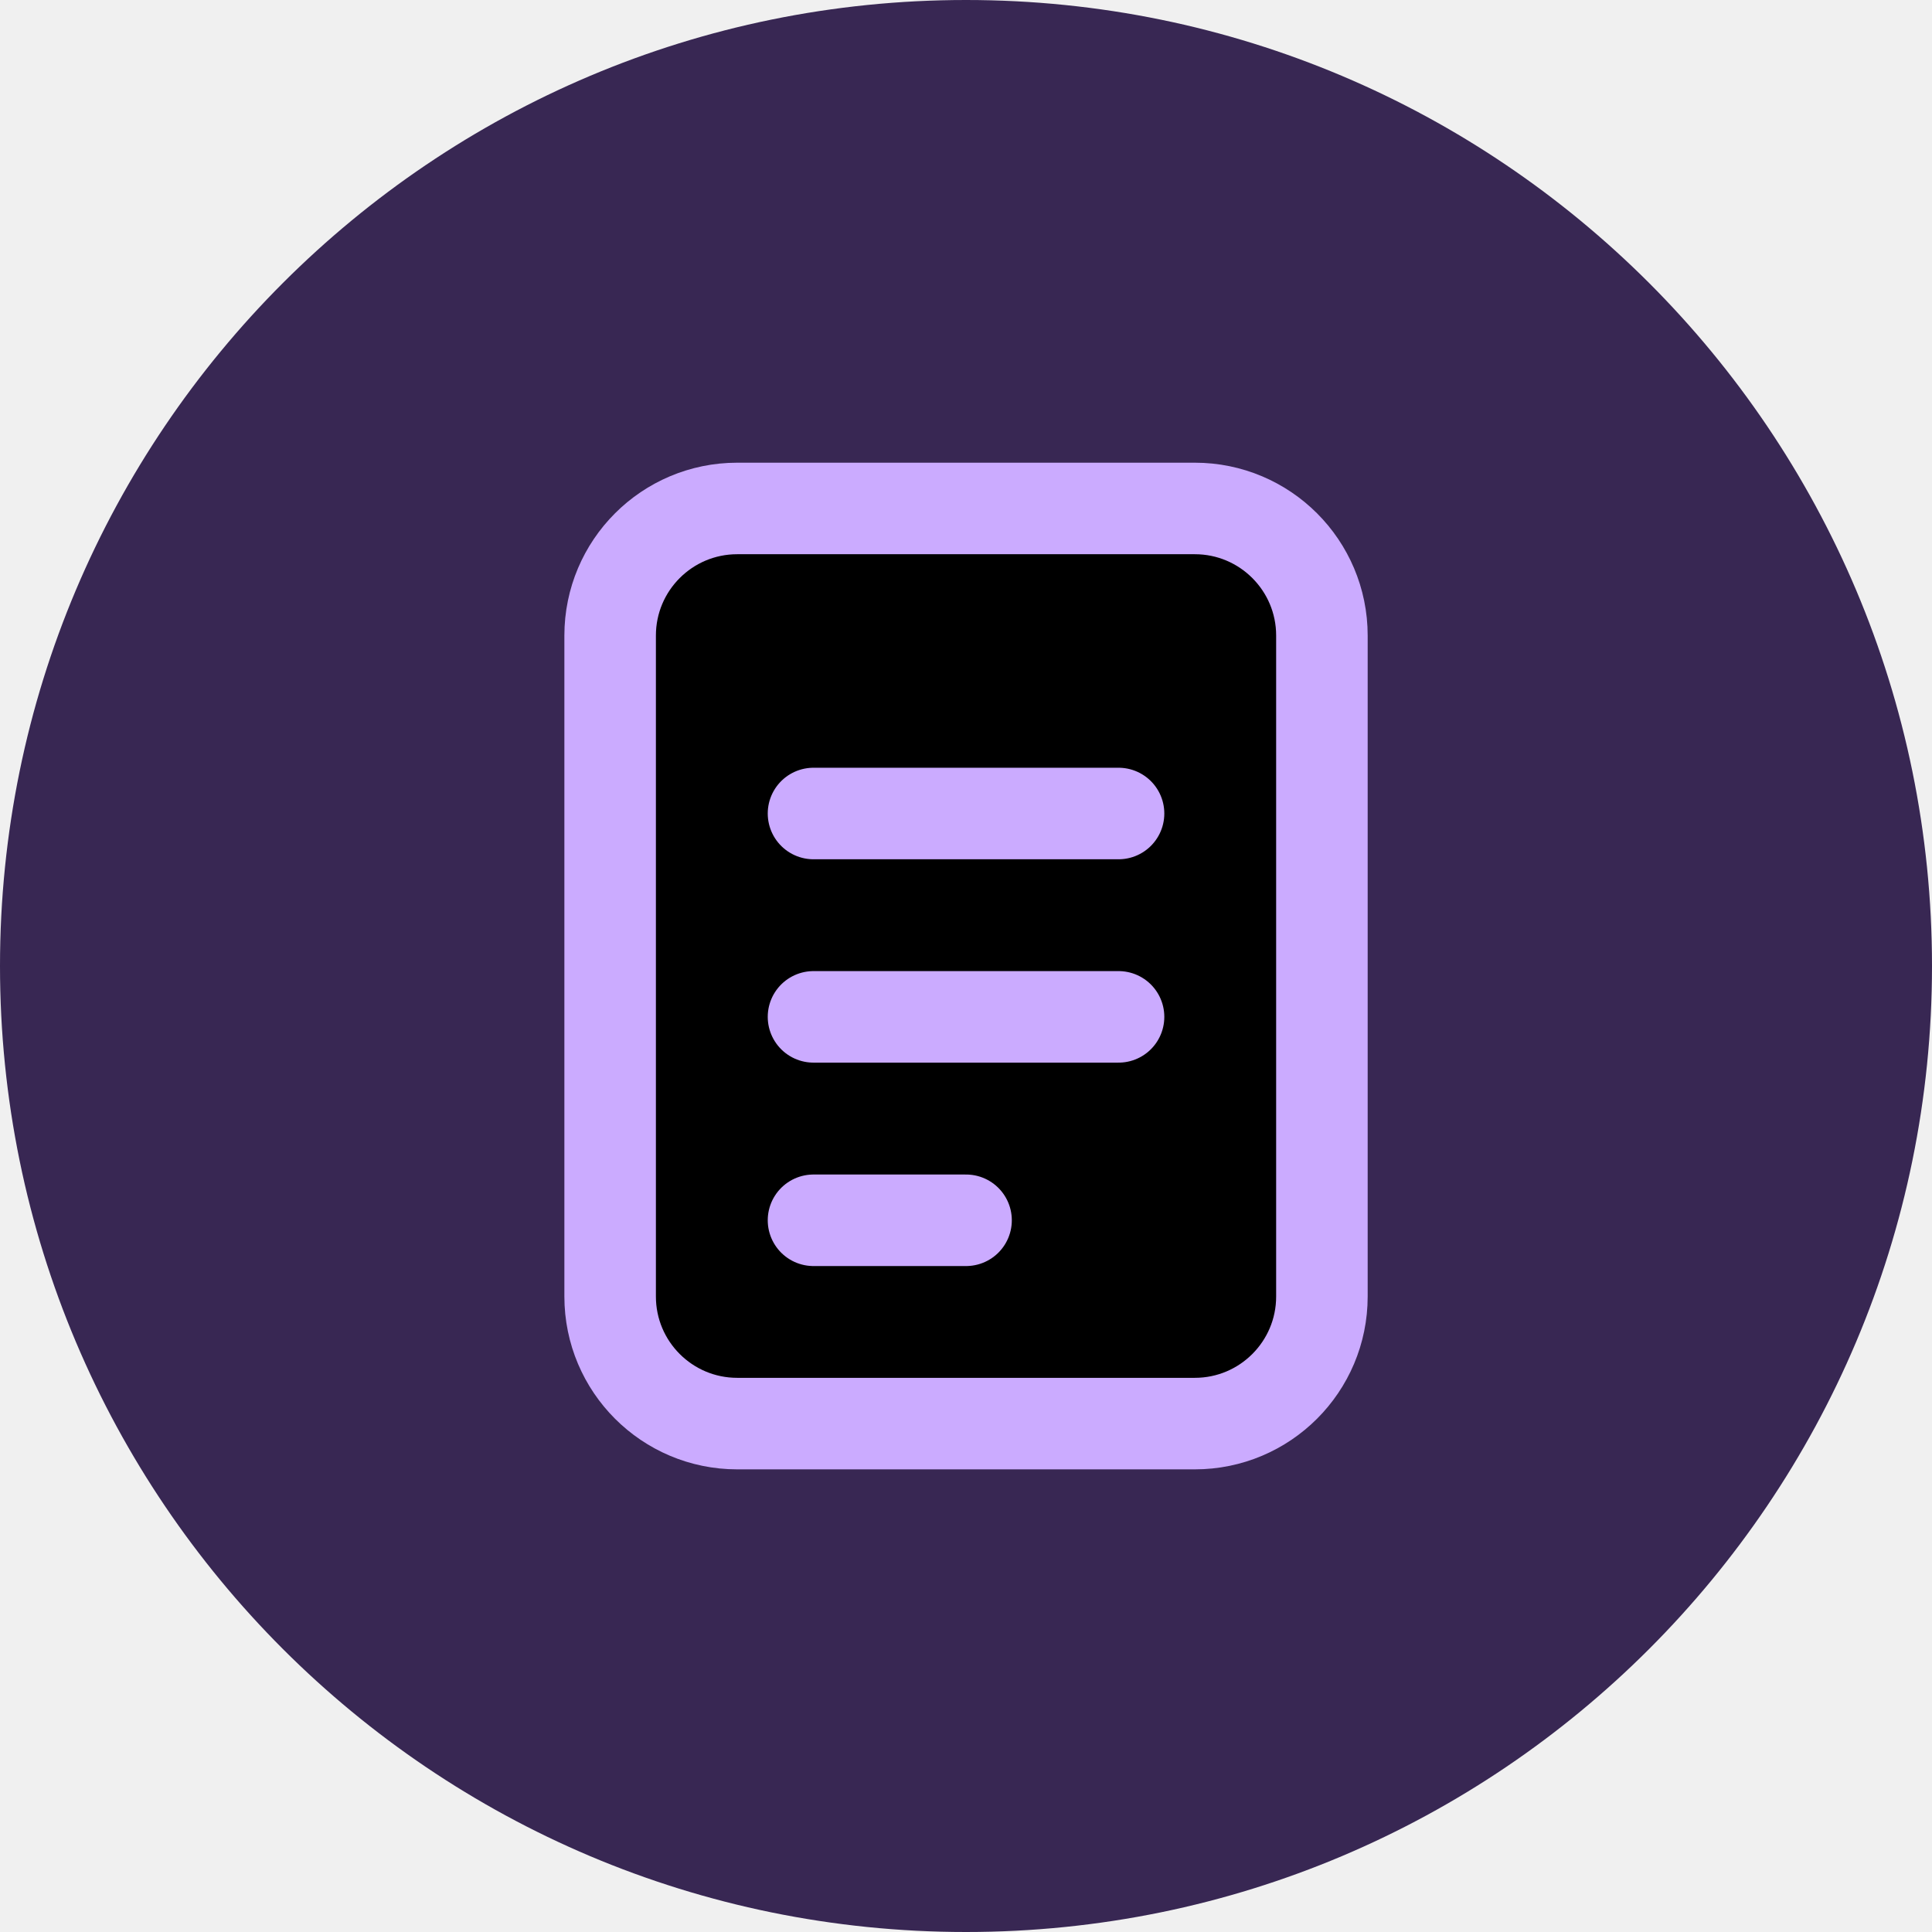
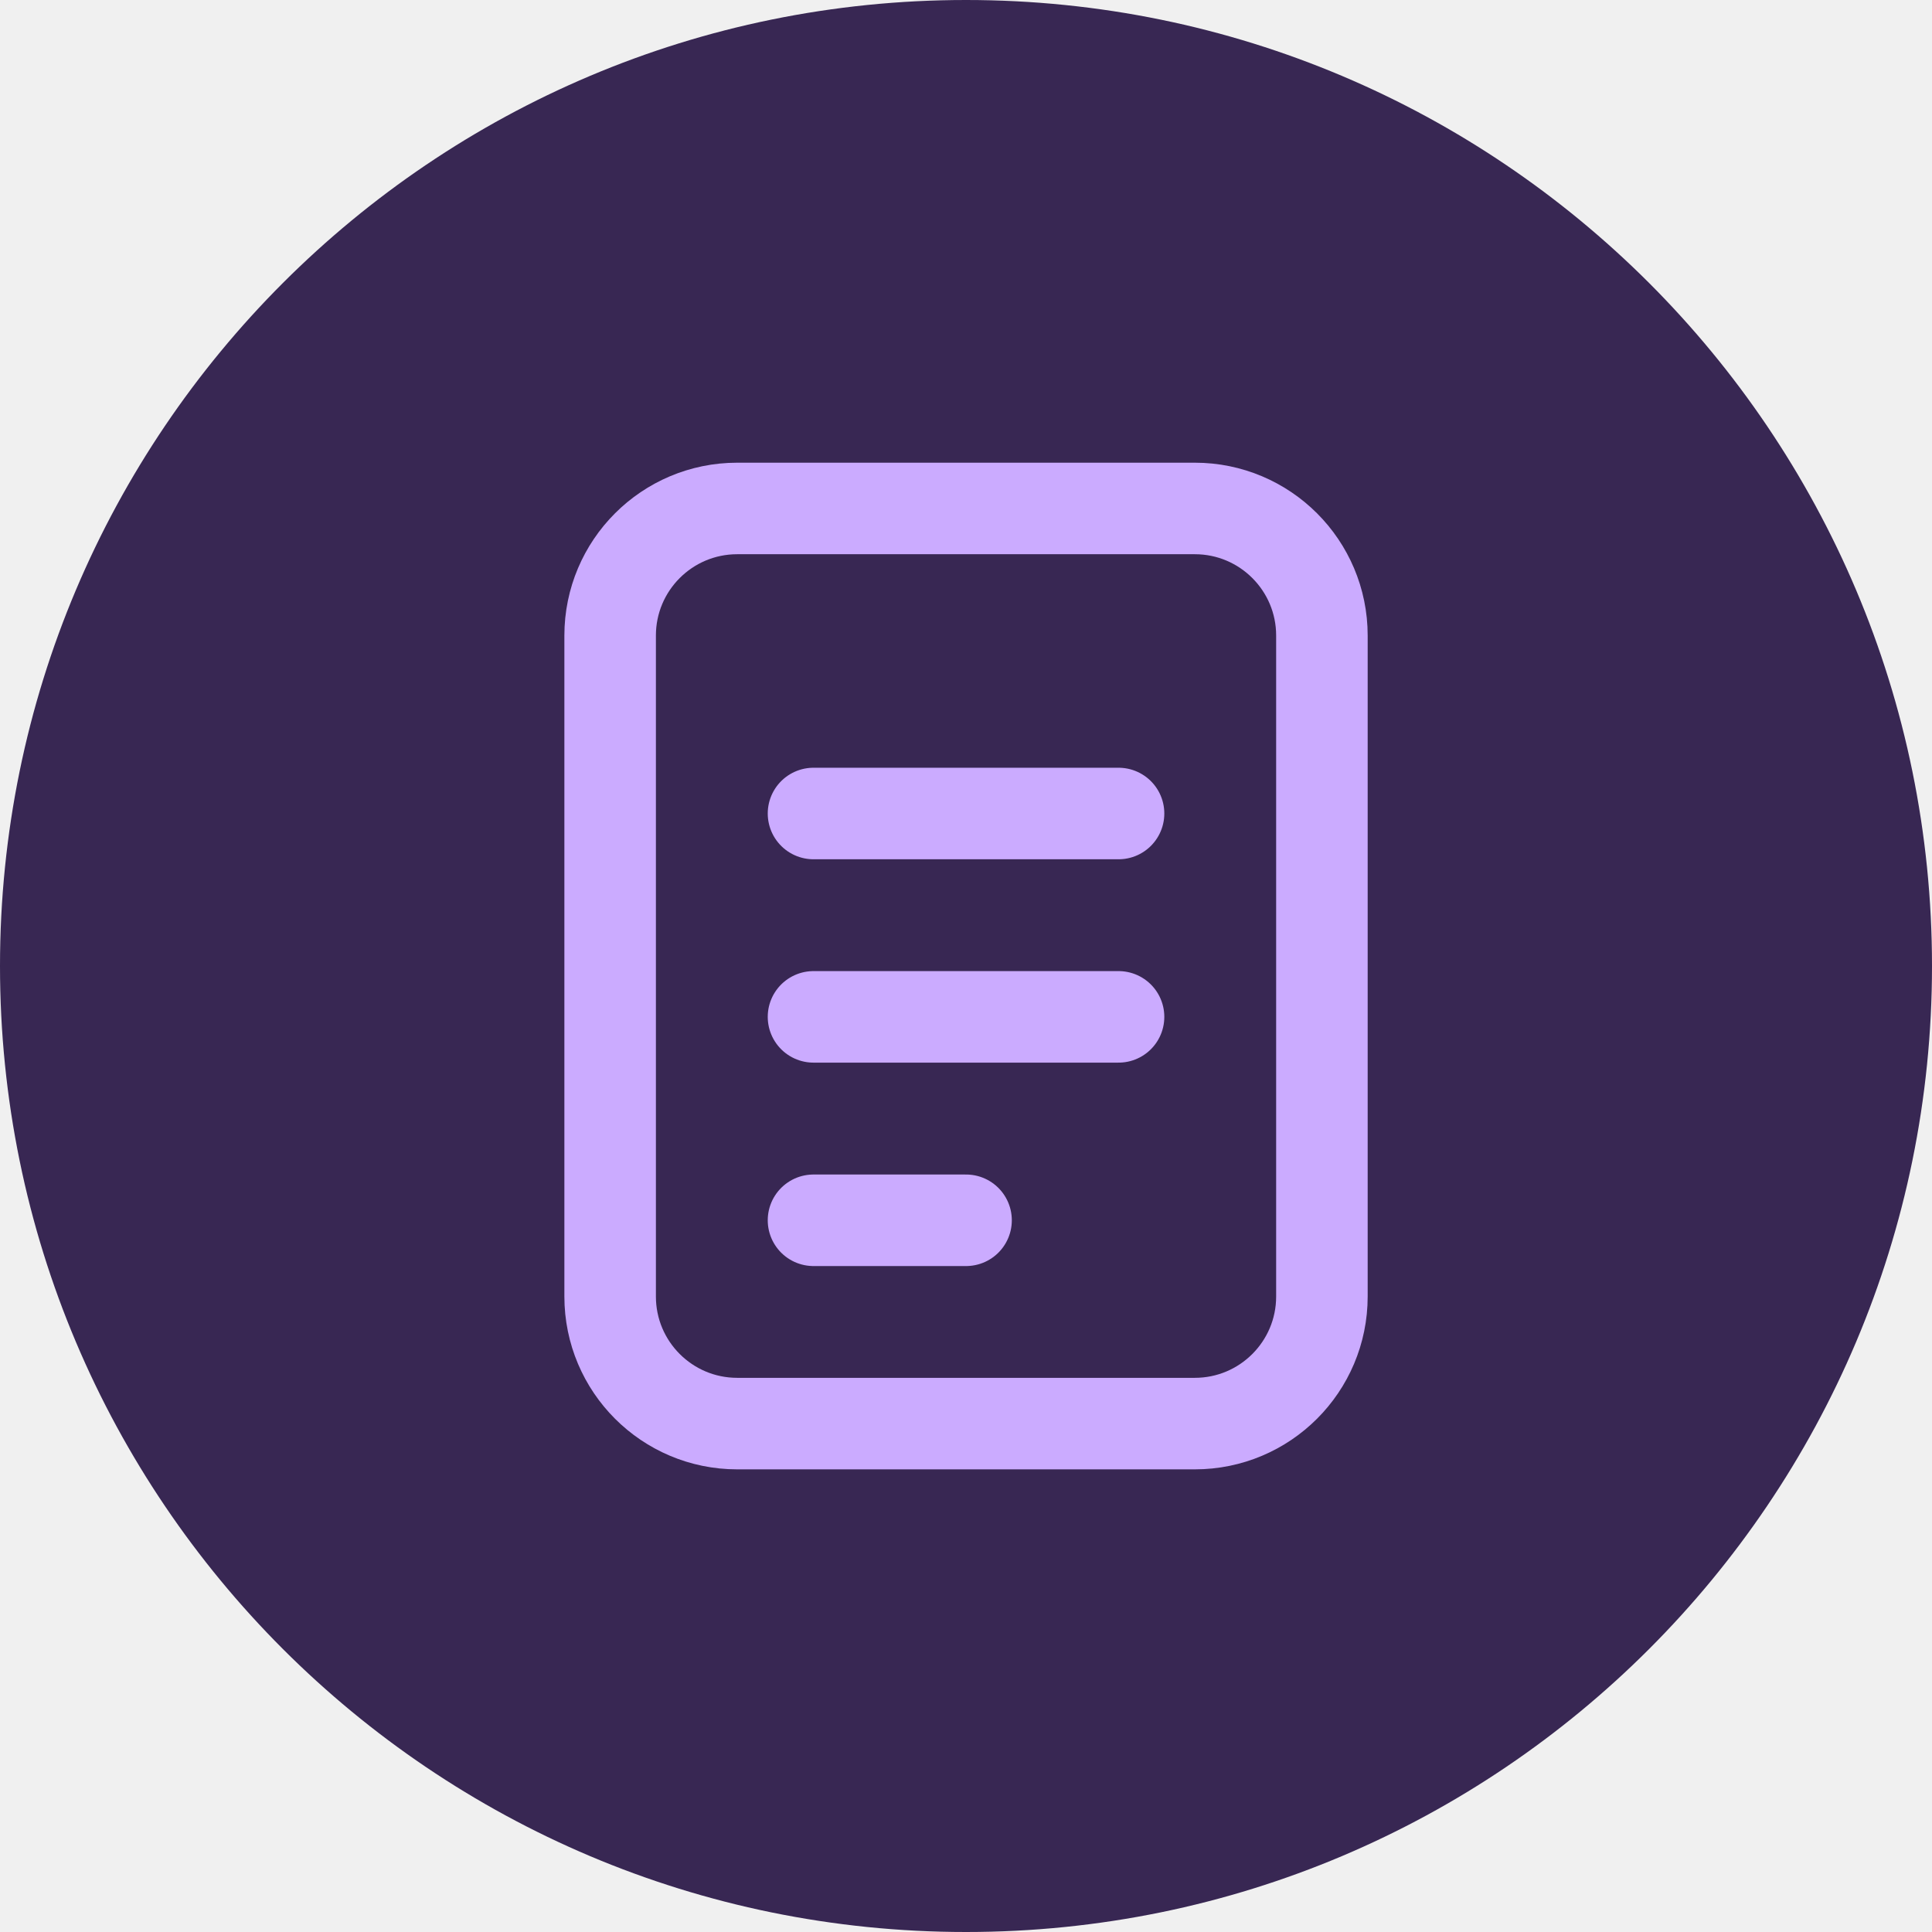
- <svg xmlns="http://www.w3.org/2000/svg" width="37.108" height="37.108" viewBox="32 542.734 37.108 37.108">
-   <defs>
-     <filter id="filter1_d_586_24042" x="11" y="141" width="352" height="211" filterUnits="userSpaceOnUse" color-interpolation-filters="sRGB">
-       <feFlood flood-opacity="0" result="BackgroundImageFix" />
-       <feColorMatrix in="SourceAlpha" type="matrix" values="0 0 0 0 0 0 0 0 0 0 0 0 0 0 0 0 0 0 127 0" result="hardAlpha" />
-       <feOffset />
-       <feGaussianBlur stdDeviation="2" />
-       <feComposite in2="hardAlpha" operator="out" />
-       <feColorMatrix type="matrix" values="0 0 0 0 0 0 0 0 0 0 0 0 0 0 0 0 0 0 0.06 0" />
-       <feBlend mode="normal" in2="BackgroundImageFix" result="effect1_dropShadow_586_24042" />
-       <feBlend mode="normal" in="SourceGraphic" in2="effect1_dropShadow_586_24042" result="shape" />
-     </filter>
-     <filter id="filter2_d_586_24042" x="12" y="670" width="352" height="67" filterUnits="userSpaceOnUse" color-interpolation-filters="sRGB">
-       <feFlood flood-opacity="0" result="BackgroundImageFix" />
-       <feColorMatrix in="SourceAlpha" type="matrix" values="0 0 0 0 0 0 0 0 0 0 0 0 0 0 0 0 0 0 127 0" result="hardAlpha" />
-       <feOffset />
-       <feGaussianBlur stdDeviation="2" />
-       <feComposite in2="hardAlpha" operator="out" />
-       <feColorMatrix type="matrix" values="0 0 0 0 0 0 0 0 0 0 0 0 0 0 0 0 0 0 0.06 0" />
-       <feBlend mode="normal" in2="BackgroundImageFix" result="effect1_dropShadow_586_24042" />
-       <feBlend mode="normal" in="SourceGraphic" in2="effect1_dropShadow_586_24042" result="shape" />
-     </filter>
-     <filter id="filter3_d_586_24042" x="12" y="381" width="352" height="261" filterUnits="userSpaceOnUse" color-interpolation-filters="sRGB">
-       <feFlood flood-opacity="0" result="BackgroundImageFix" />
-       <feColorMatrix in="SourceAlpha" type="matrix" values="0 0 0 0 0 0 0 0 0 0 0 0 0 0 0 0 0 0 127 0" result="hardAlpha" />
-       <feOffset />
-       <feGaussianBlur stdDeviation="2" />
-       <feComposite in2="hardAlpha" operator="out" />
-       <feColorMatrix type="matrix" values="0 0 0 0 0 0 0 0 0 0 0 0 0 0 0 0 0 0 0.06 0" />
-       <feBlend mode="normal" in2="BackgroundImageFix" result="effect1_dropShadow_586_24042" />
-       <feBlend mode="normal" in="SourceGraphic" in2="effect1_dropShadow_586_24042" result="shape" />
-     </filter>
-     <filter id="filter4_d_586_24042" x="37.324" y="50.337" width="8.092" height="8.346" filterUnits="userSpaceOnUse" color-interpolation-filters="sRGB">
-       <feFlood flood-opacity="0" result="BackgroundImageFix" />
-       <feColorMatrix in="SourceAlpha" type="matrix" values="0 0 0 0 0 0 0 0 0 0 0 0 0 0 0 0 0 0 127 0" result="hardAlpha" />
-       <feOffset dx="-0.302" dy="1.057" />
-       <feGaussianBlur stdDeviation="0.944" />
-       <feComposite in2="hardAlpha" operator="out" />
-       <feColorMatrix type="matrix" values="0 0 0 0 0.685 0 0 0 0 0.741 0 0 0 0 0.783 0 0 0 1 0" />
-       <feBlend mode="normal" in2="BackgroundImageFix" result="effect1_dropShadow_586_24042" />
-       <feBlend mode="normal" in="SourceGraphic" in2="effect1_dropShadow_586_24042" result="shape" />
-     </filter>
-     <filter id="filter5_d_586_24042" x="21.636" y="54.284" width="15.421" height="7.595" filterUnits="userSpaceOnUse" color-interpolation-filters="sRGB">
-       <feFlood flood-opacity="0" result="BackgroundImageFix" />
-       <feColorMatrix in="SourceAlpha" type="matrix" values="0 0 0 0 0 0 0 0 0 0 0 0 0 0 0 0 0 0 127 0" result="hardAlpha" />
-       <feOffset dy="0.152" />
-       <feGaussianBlur stdDeviation="0.266" />
-       <feComposite in2="hardAlpha" operator="out" />
-       <feColorMatrix type="matrix" values="0 0 0 0 0 0 0 0 0 0 0 0 0 0 0 0 0 0 0.28 0" />
-       <feBlend mode="normal" in2="BackgroundImageFix" result="effect1_dropShadow_586_24042" />
-       <feBlend mode="normal" in="SourceGraphic" in2="effect1_dropShadow_586_24042" result="shape" />
-     </filter>
-     <filter id="filter6_f_586_24042" x="19.784" y="64.186" width="28.999" height="1.737" filterUnits="userSpaceOnUse" color-interpolation-filters="sRGB">
-       <feFlood flood-opacity="0" result="BackgroundImageFix" />
-       <feBlend mode="normal" in="SourceGraphic" in2="BackgroundImageFix" result="shape" />
-       <feGaussianBlur stdDeviation="0.264" result="effect1_foregroundBlur_586_24042" />
-     </filter>
-     <filter id="filter7_f_586_24042" x="19.331" y="64.677" width="29.677" height="0.681" filterUnits="userSpaceOnUse" color-interpolation-filters="sRGB">
-       <feFlood flood-opacity="0" result="BackgroundImageFix" />
-       <feBlend mode="normal" in="SourceGraphic" in2="BackgroundImageFix" result="shape" />
-       <feGaussianBlur stdDeviation="0.076" result="effect1_foregroundBlur_586_24042" />
-     </filter>
-     <linearGradient id="paint0_linear_586_24042" x1="41.742" y1="51.208" x2="41.659" y2="55.697" gradientUnits="userSpaceOnUse">
-       <stop stop-color="#F3F9FE" />
-       <stop offset="1" stop-color="#E1ECF4" />
-     </linearGradient>
-     <clipPath id="clip0_586_24042">
-       <rect width="375" height="812" fill="white" />
-     </clipPath>
-   </defs>
+ <svg xmlns="http://www.w3.org/2000/svg" width="37.108" height="37.108" viewBox="32 542.734 37.108 37.108" fill="none">
  <path d="M50.554 579.842C60.801 579.842 69.108 571.535 69.108 561.288C69.108 551.041 60.801 542.734 50.554 542.734C40.307 542.734 32 551.041 32 561.288C32 571.535 40.307 579.842 50.554 579.842Z" fill="#382753" />
-   <path d="M54.949 552.5H46.16C44.812 552.5 43.719 553.593 43.719 554.941V567.636C43.719 568.984 44.812 570.077 46.16 570.077H54.949C56.297 570.077 57.39 568.984 57.39 567.636V554.941C57.39 553.593 56.297 552.5 54.949 552.5Z" stroke="#CBABFF" stroke-width="1.758" stroke-linecap="round" stroke-linejoin="round" />
-   <path d="M47.625 558.359H53.484M47.625 562.265H53.484M47.625 566.172H50.555" stroke="#CBABFF" stroke-width="1.758" stroke-linecap="round" stroke-linejoin="round" />
+   <path d="M46.16 552.5H54.949C56.297 552.5 57.39 553.593 57.39 554.941V567.636C57.39 568.984 56.297 570.077 54.949 570.077H46.16C44.812 570.077 43.719 568.984 43.719 567.636V554.941C43.719 553.593 44.812 552.5 46.16 552.5Z" stroke-width="1.758" stroke-linecap="round" stroke-linejoin="round" stroke="#CBABFF" />
+   <path d="M47.625 558.359H53.484M47.625 562.265H53.484M47.625 566.172H50.555" stroke-width="1.758" stroke-linecap="round" stroke-linejoin="round" stroke="#CBABFF" />
</svg>
